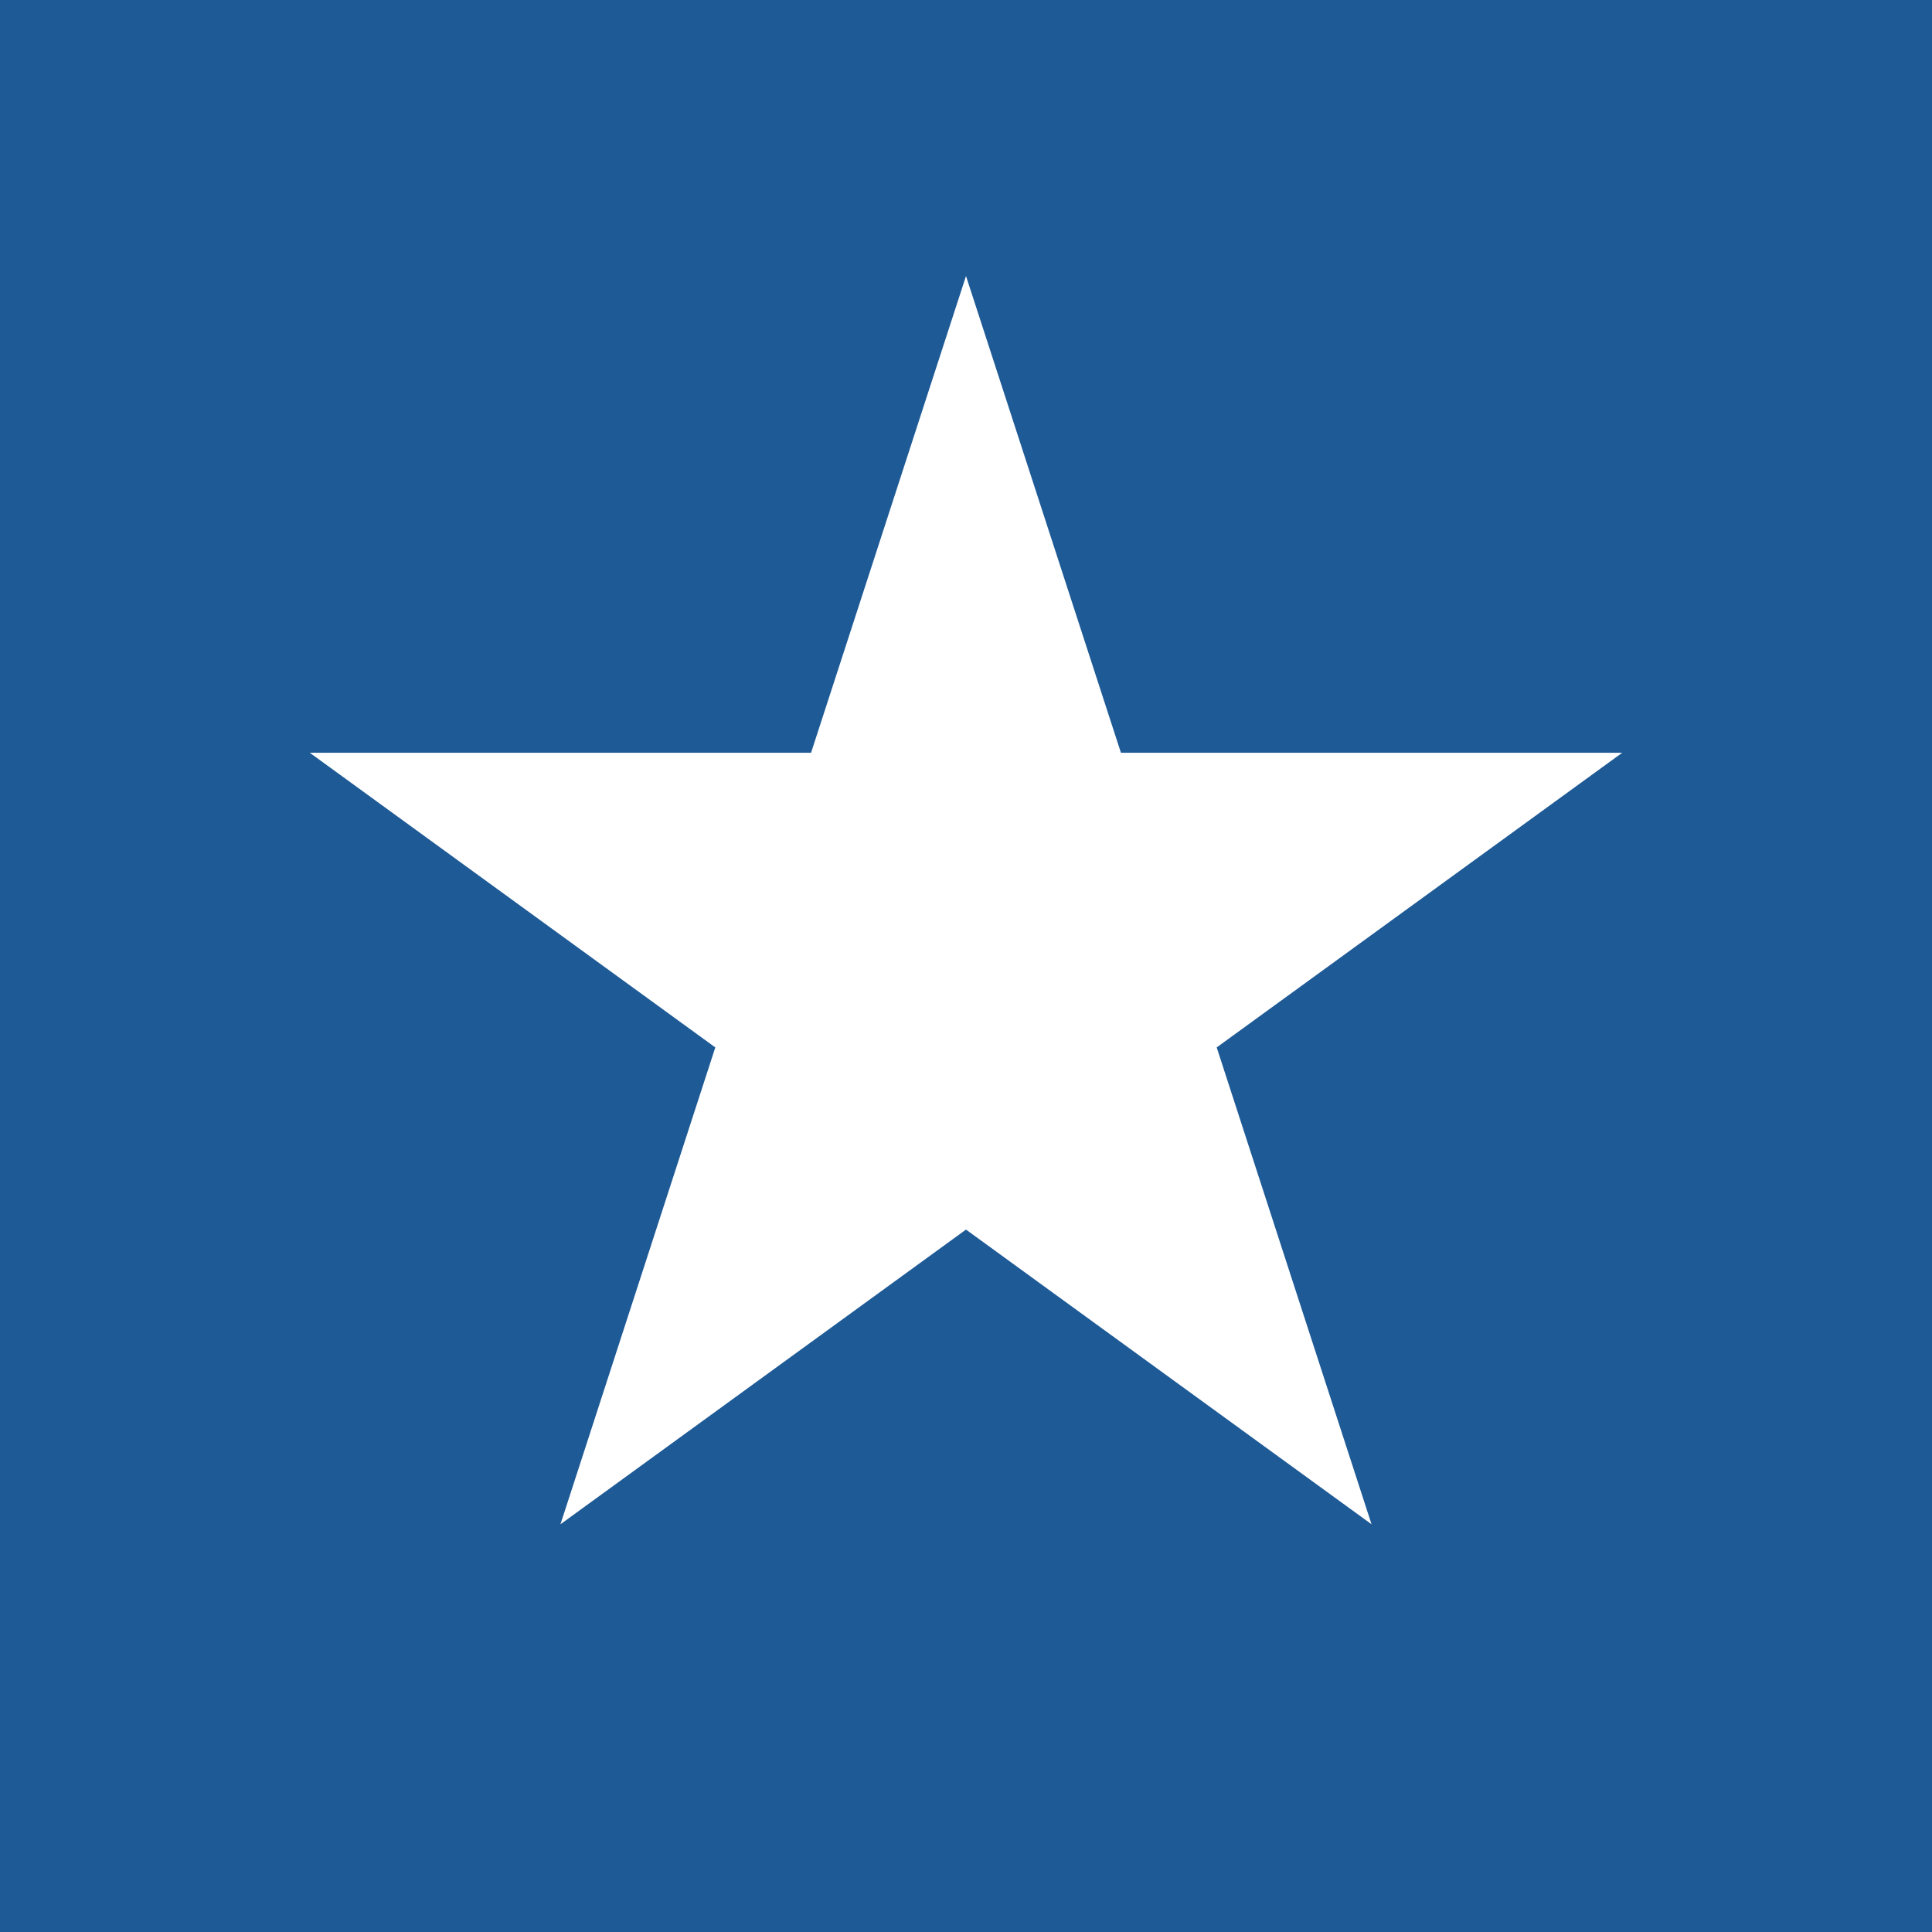
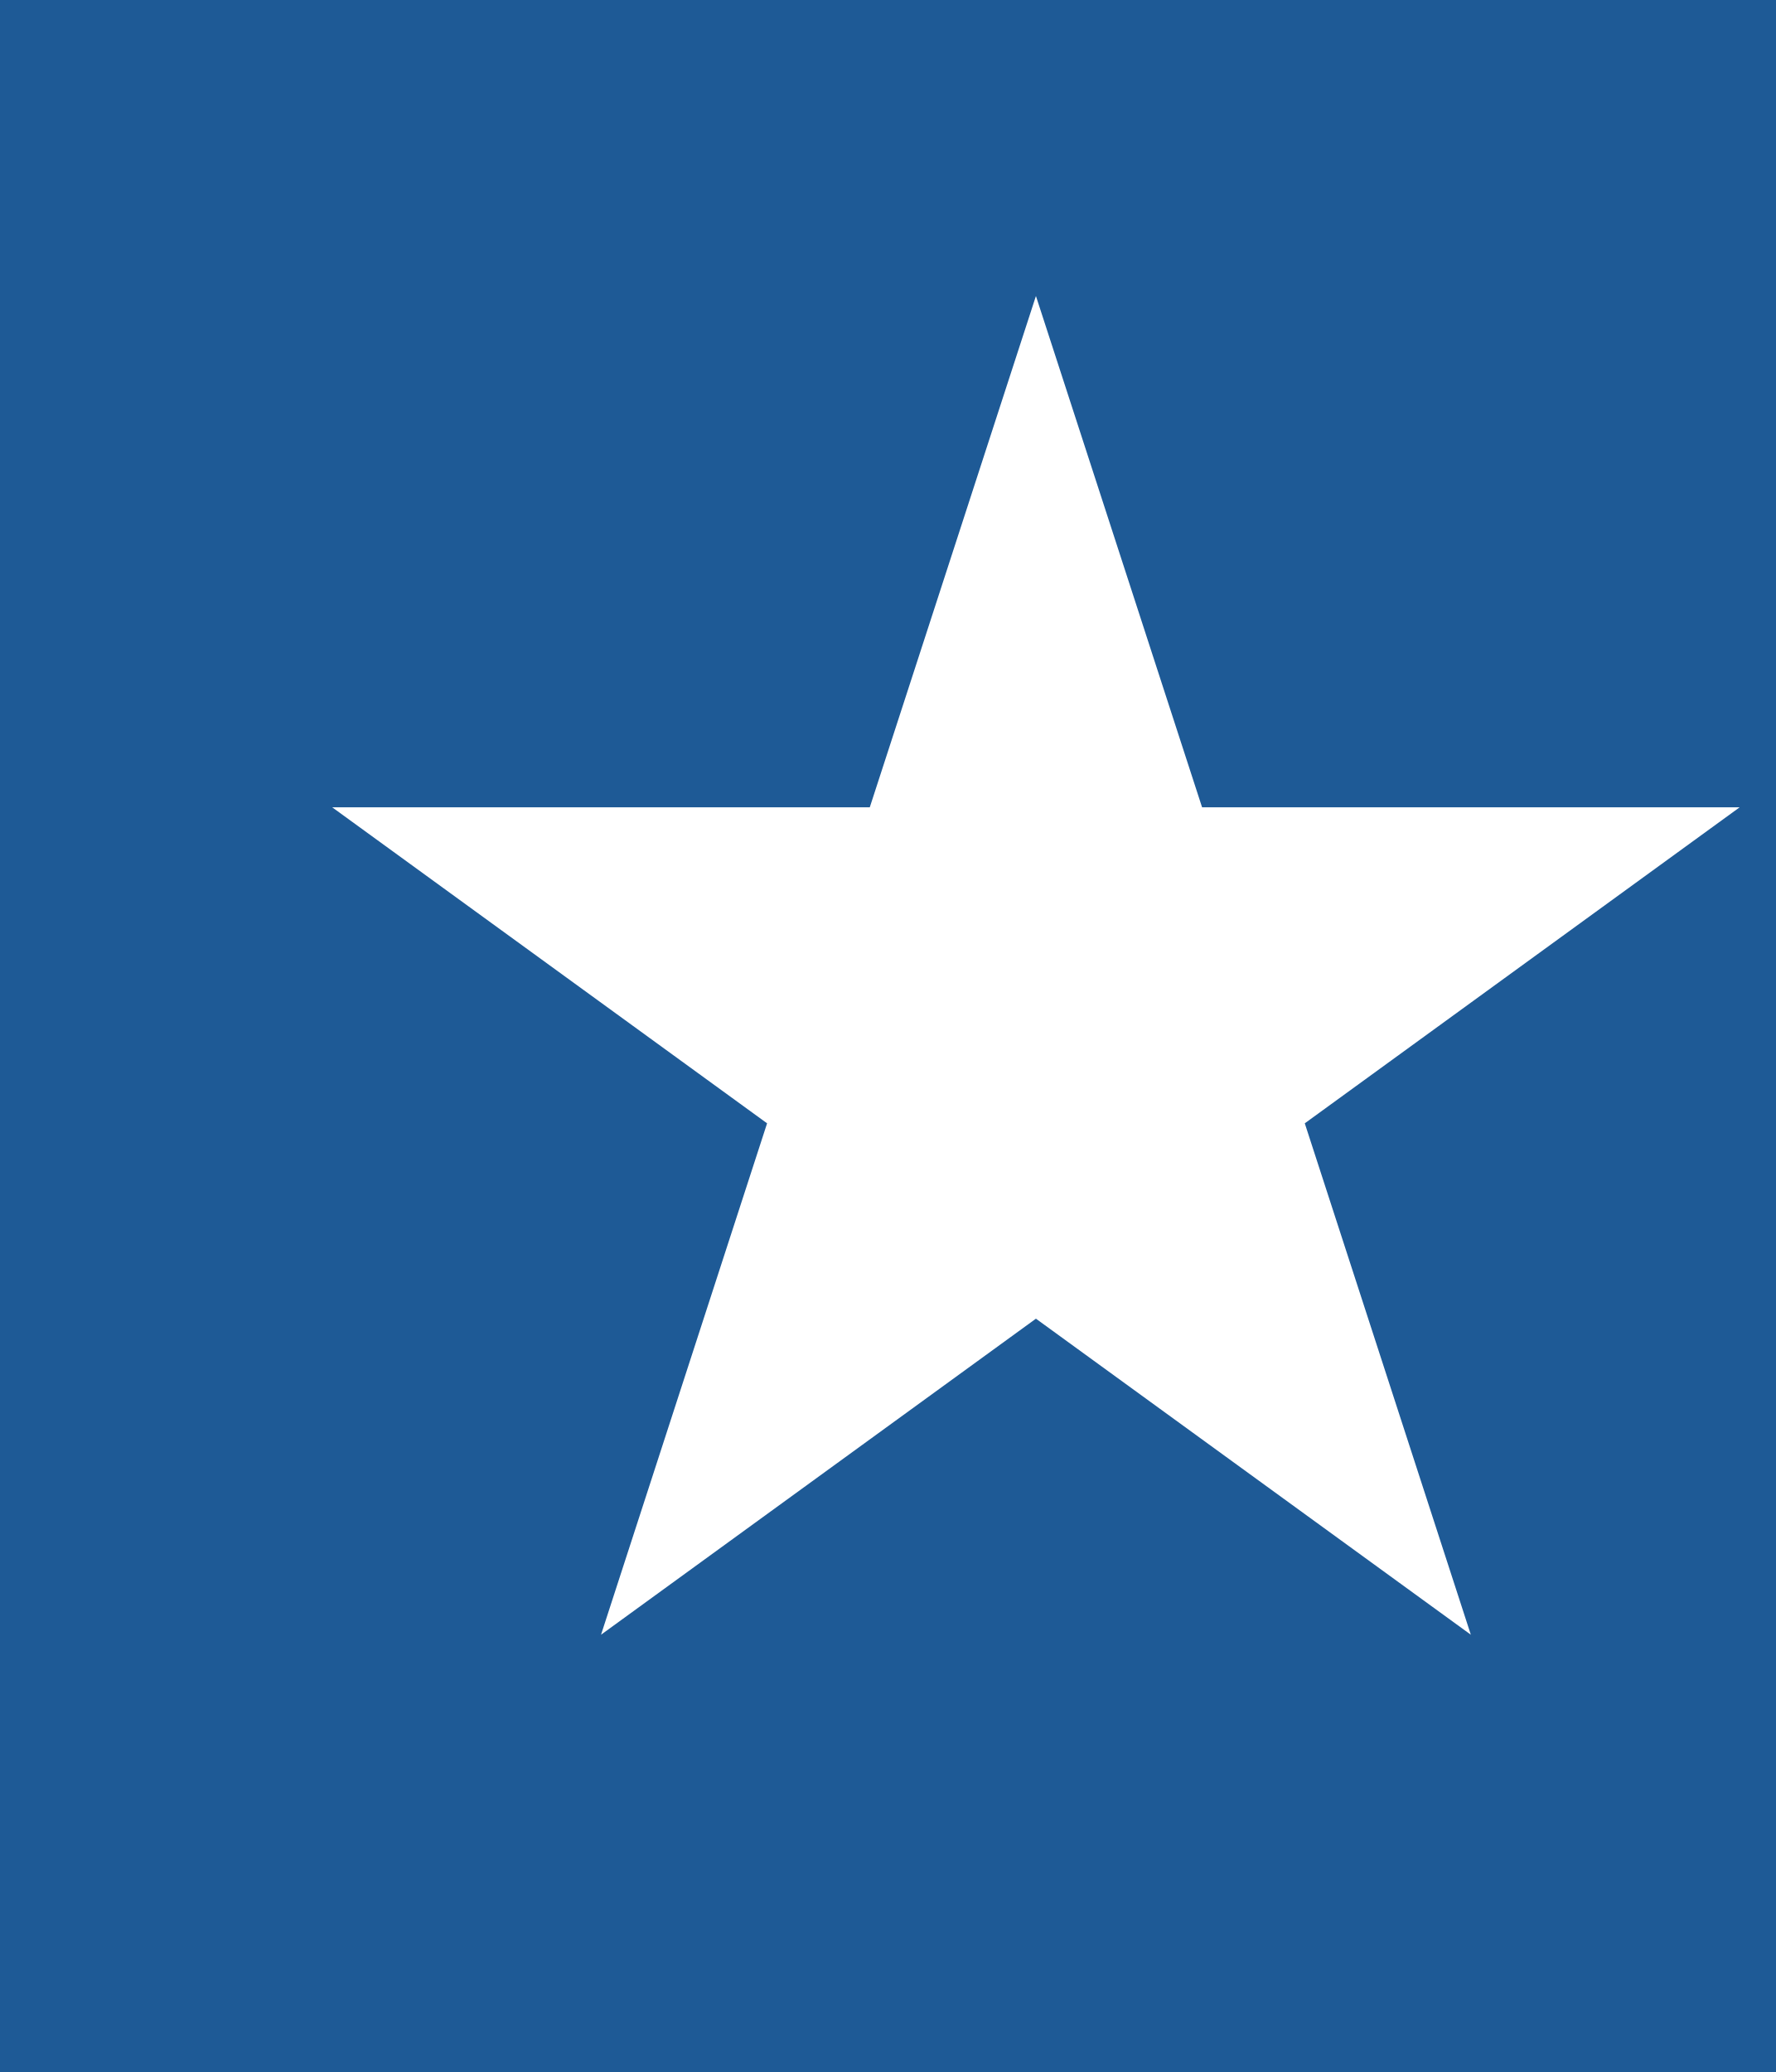
- <svg xmlns="http://www.w3.org/2000/svg" width="21" height="21" viewBox="0 0 21 21" fill="none">
+ <svg xmlns="http://www.w3.org/2000/svg" width="18" height="21" viewBox="0 0 18 21" fill="none">
  <g clip-path="url(#clip0_2286_18807)">
    <rect width="21" height="21" fill="white" />
    <rect width="21" height="21" fill="#1E5A96" />
    <path d="M10.5 3L12.184 8.182H17.633L13.225 11.385L14.908 16.568L10.5 13.365L6.092 16.568L7.775 11.385L3.367 8.182H8.816L10.5 3Z" fill="white" />
  </g>
  <defs>
    <clipPath id="clip0_2286_18807">
      <rect width="21" height="21" fill="white" />
    </clipPath>
  </defs>
</svg>
